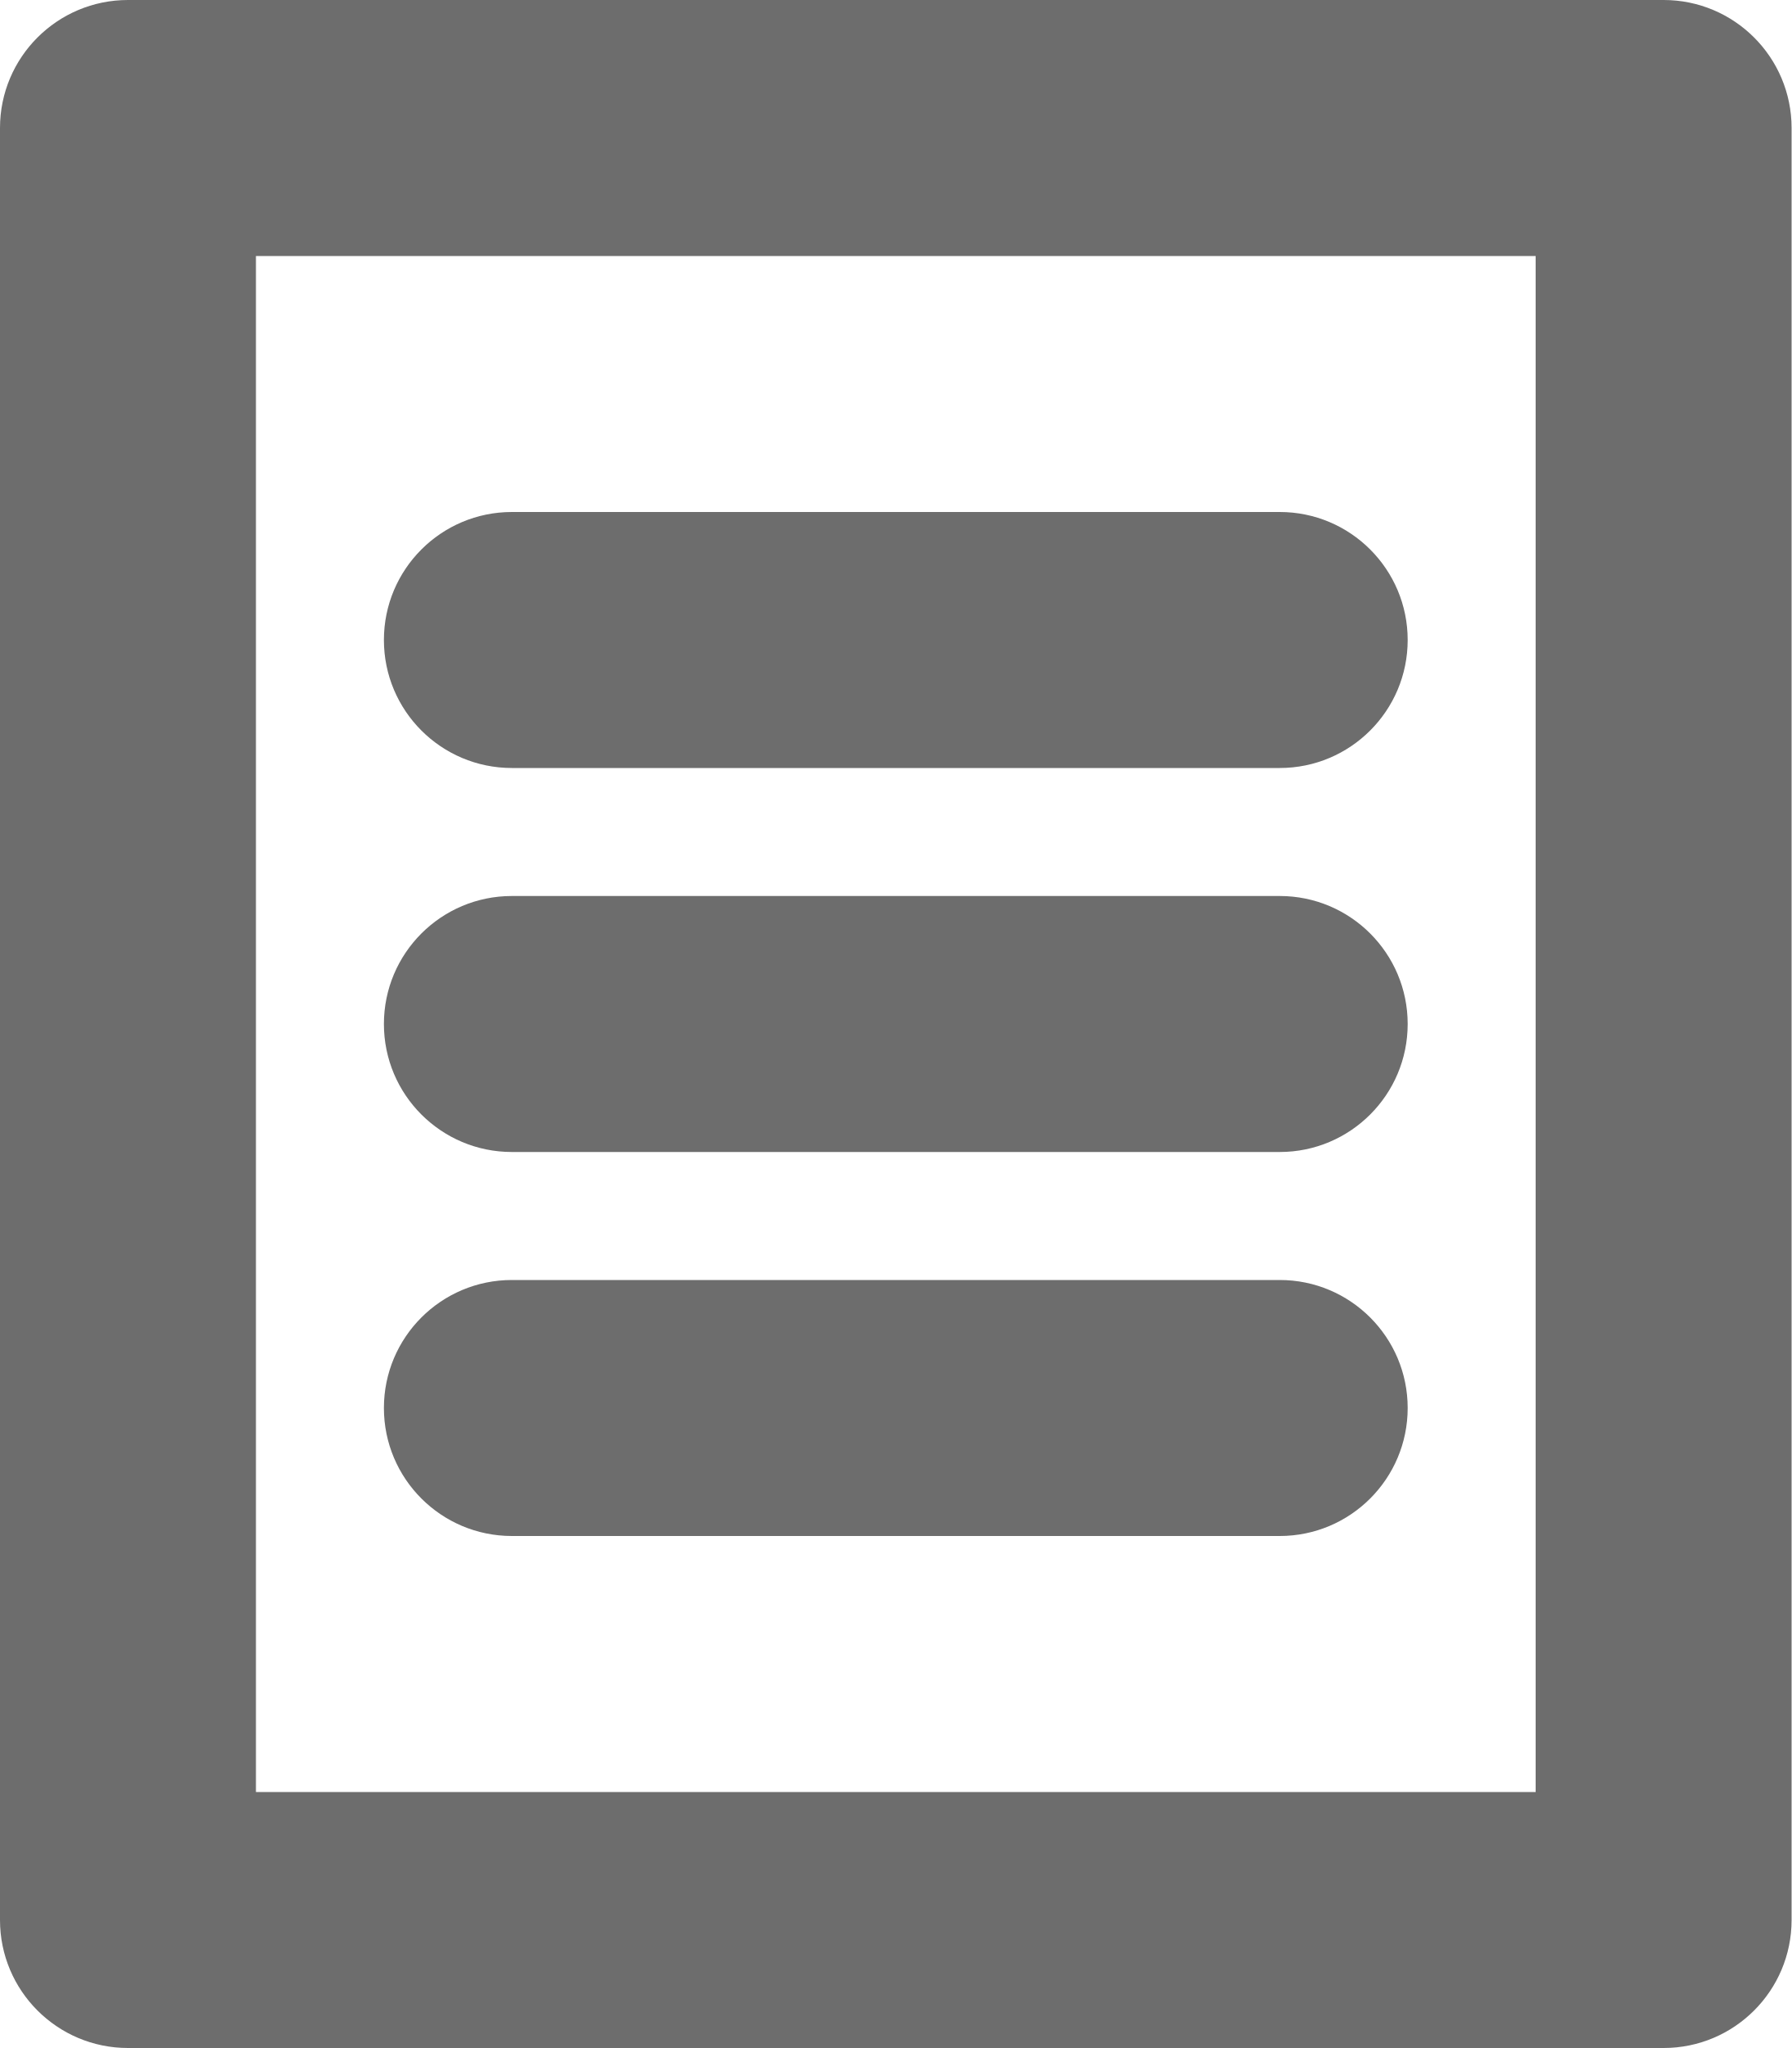
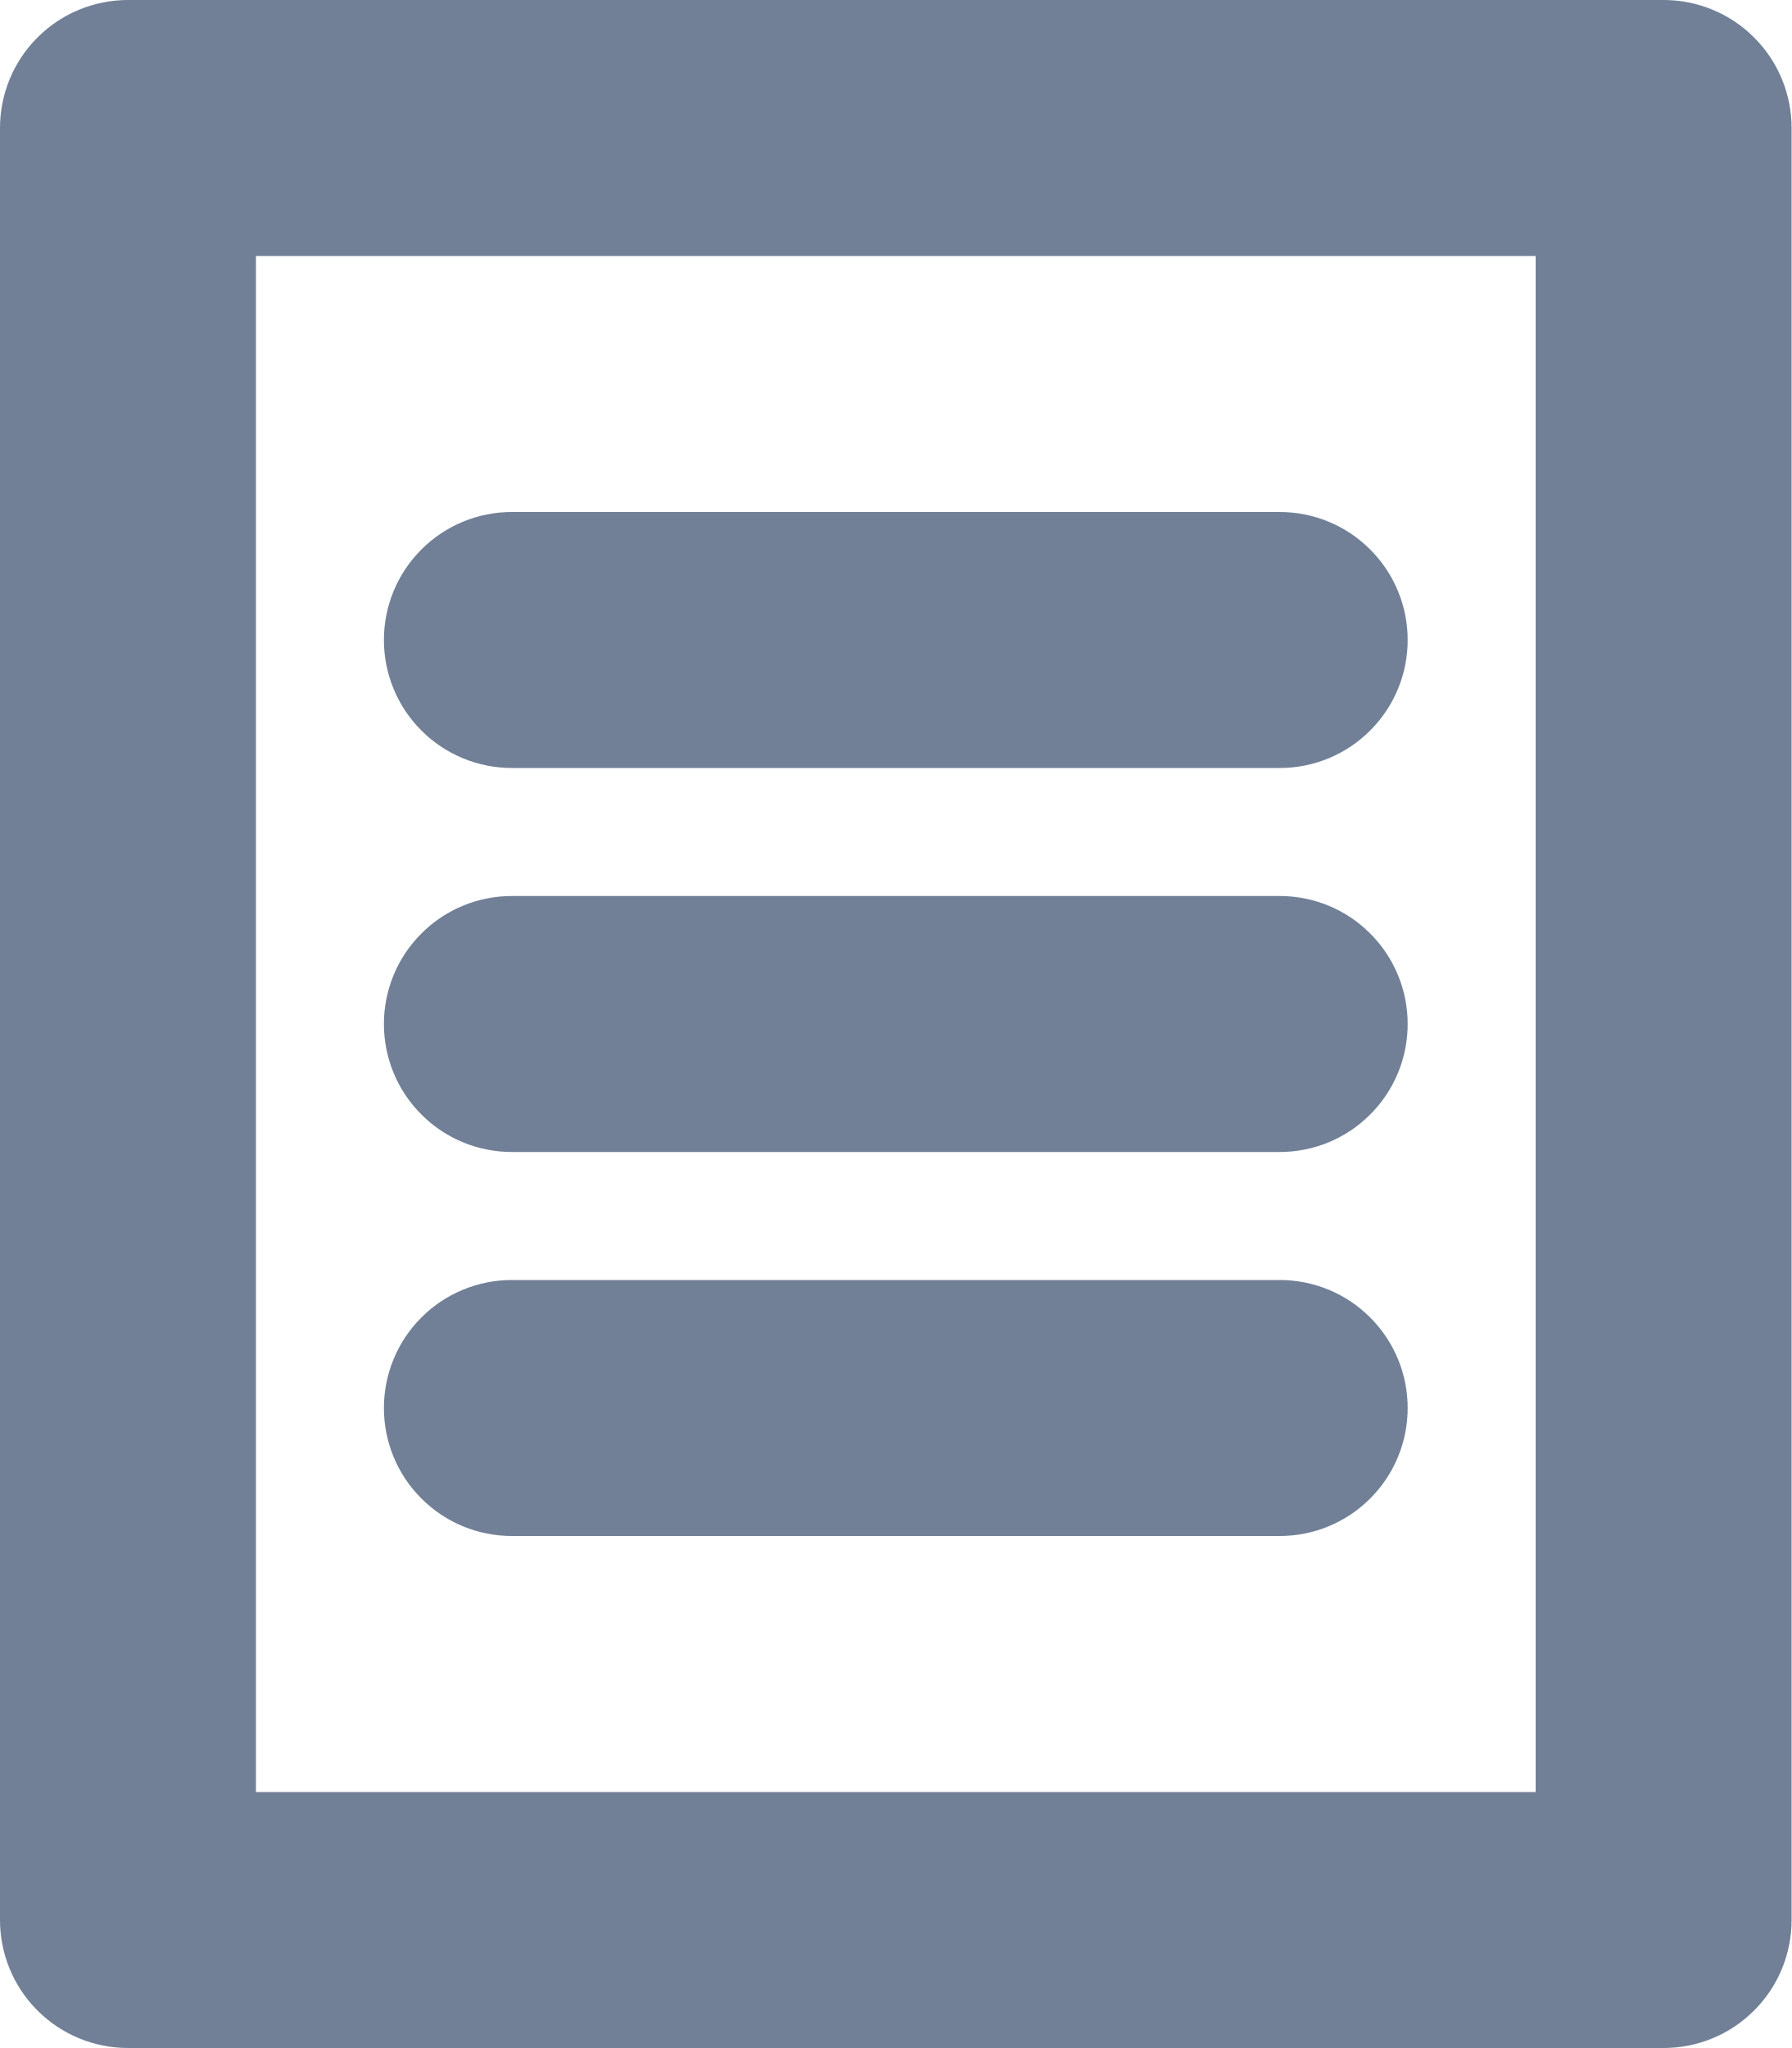
- <svg xmlns="http://www.w3.org/2000/svg" width="14" height="16" viewBox="0 0 14 16">
-   <path fill="#6D6D6D" fill-rule="evenodd" d="M1 0h12a1 1 0 0 1 1 1v14a1 1 0 0 1-1 1H1a1 1 0 0 1-1-1V1a1 1 0 0 1 1-1zm1 2v12h10V2H2zm2 2h6a1 1 0 0 1 0 2H4a1 1 0 1 1 0-2zm0 3h6a1 1 0 0 1 0 2H4a1 1 0 1 1 0-2zm0 3h6a1 1 0 0 1 0 2H4a1 1 0 0 1 0-2z" />
+ <svg xmlns="http://www.w3.org/2000/svg" width="14" height="16" viewBox="0 0 14 16" fill="none">
+   <path fill-rule="evenodd" clip-rule="evenodd" d="M1 0H13C13.265 0 13.52 0.105 13.707 0.293C13.895 0.48 14 0.735 14 1V15C14 15.265 13.895 15.52 13.707 15.707C13.52 15.895 13.265 16 13 16H1C0.735 16 0.48 15.895 0.293 15.707C0.105 15.52 0 15.265 0 15V1C0 0.735 0.105 0.48 0.293 0.293C0.48 0.105 0.735 0 1 0V0ZM2 2V14H12V2H2ZM4 4H10C10.265 4 10.52 4.105 10.707 4.293C10.895 4.48 11 4.735 11 5C11 5.265 10.895 5.52 10.707 5.707C10.52 5.895 10.265 6 10 6H4C3.735 6 3.48 5.895 3.293 5.707C3.105 5.52 3 5.265 3 5C3 4.735 3.105 4.48 3.293 4.293C3.48 4.105 3.735 4 4 4V4ZM4 7H10C10.265 7 10.52 7.105 10.707 7.293C10.895 7.48 11 7.735 11 8C11 8.265 10.895 8.52 10.707 8.707C10.52 8.895 10.265 9 10 9H4C3.735 9 3.48 8.895 3.293 8.707C3.105 8.52 3 8.265 3 8C3 7.735 3.105 7.48 3.293 7.293C3.48 7.105 3.735 7 4 7V7ZM4 10H10C10.265 10 10.52 10.105 10.707 10.293C10.895 10.48 11 10.735 11 11C11 11.265 10.895 11.52 10.707 11.707C10.52 11.895 10.265 12 10 12H4C3.735 12 3.48 11.895 3.293 11.707C3.105 11.52 3 11.265 3 11C3 10.735 3.105 10.48 3.293 10.293C3.48 10.105 3.735 10 4 10V10Z" fill="#718096" />
</svg>
